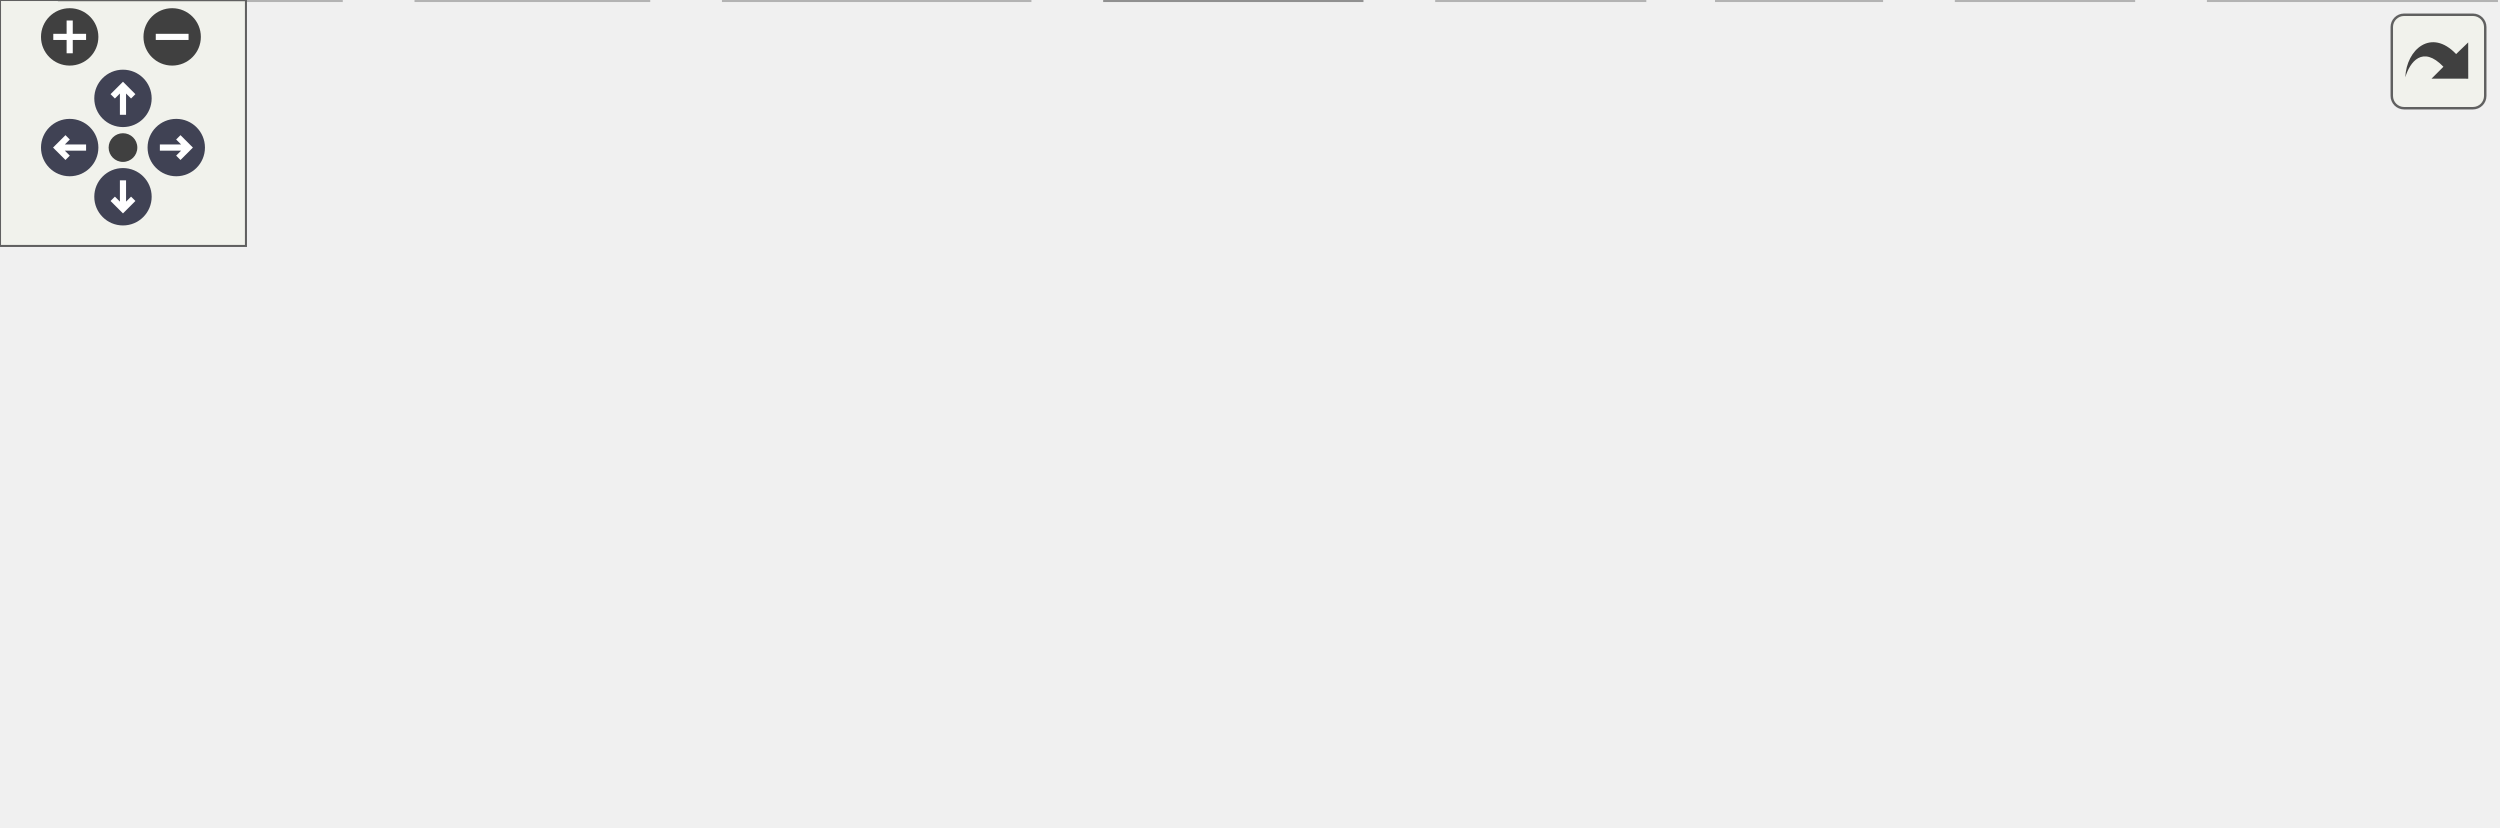
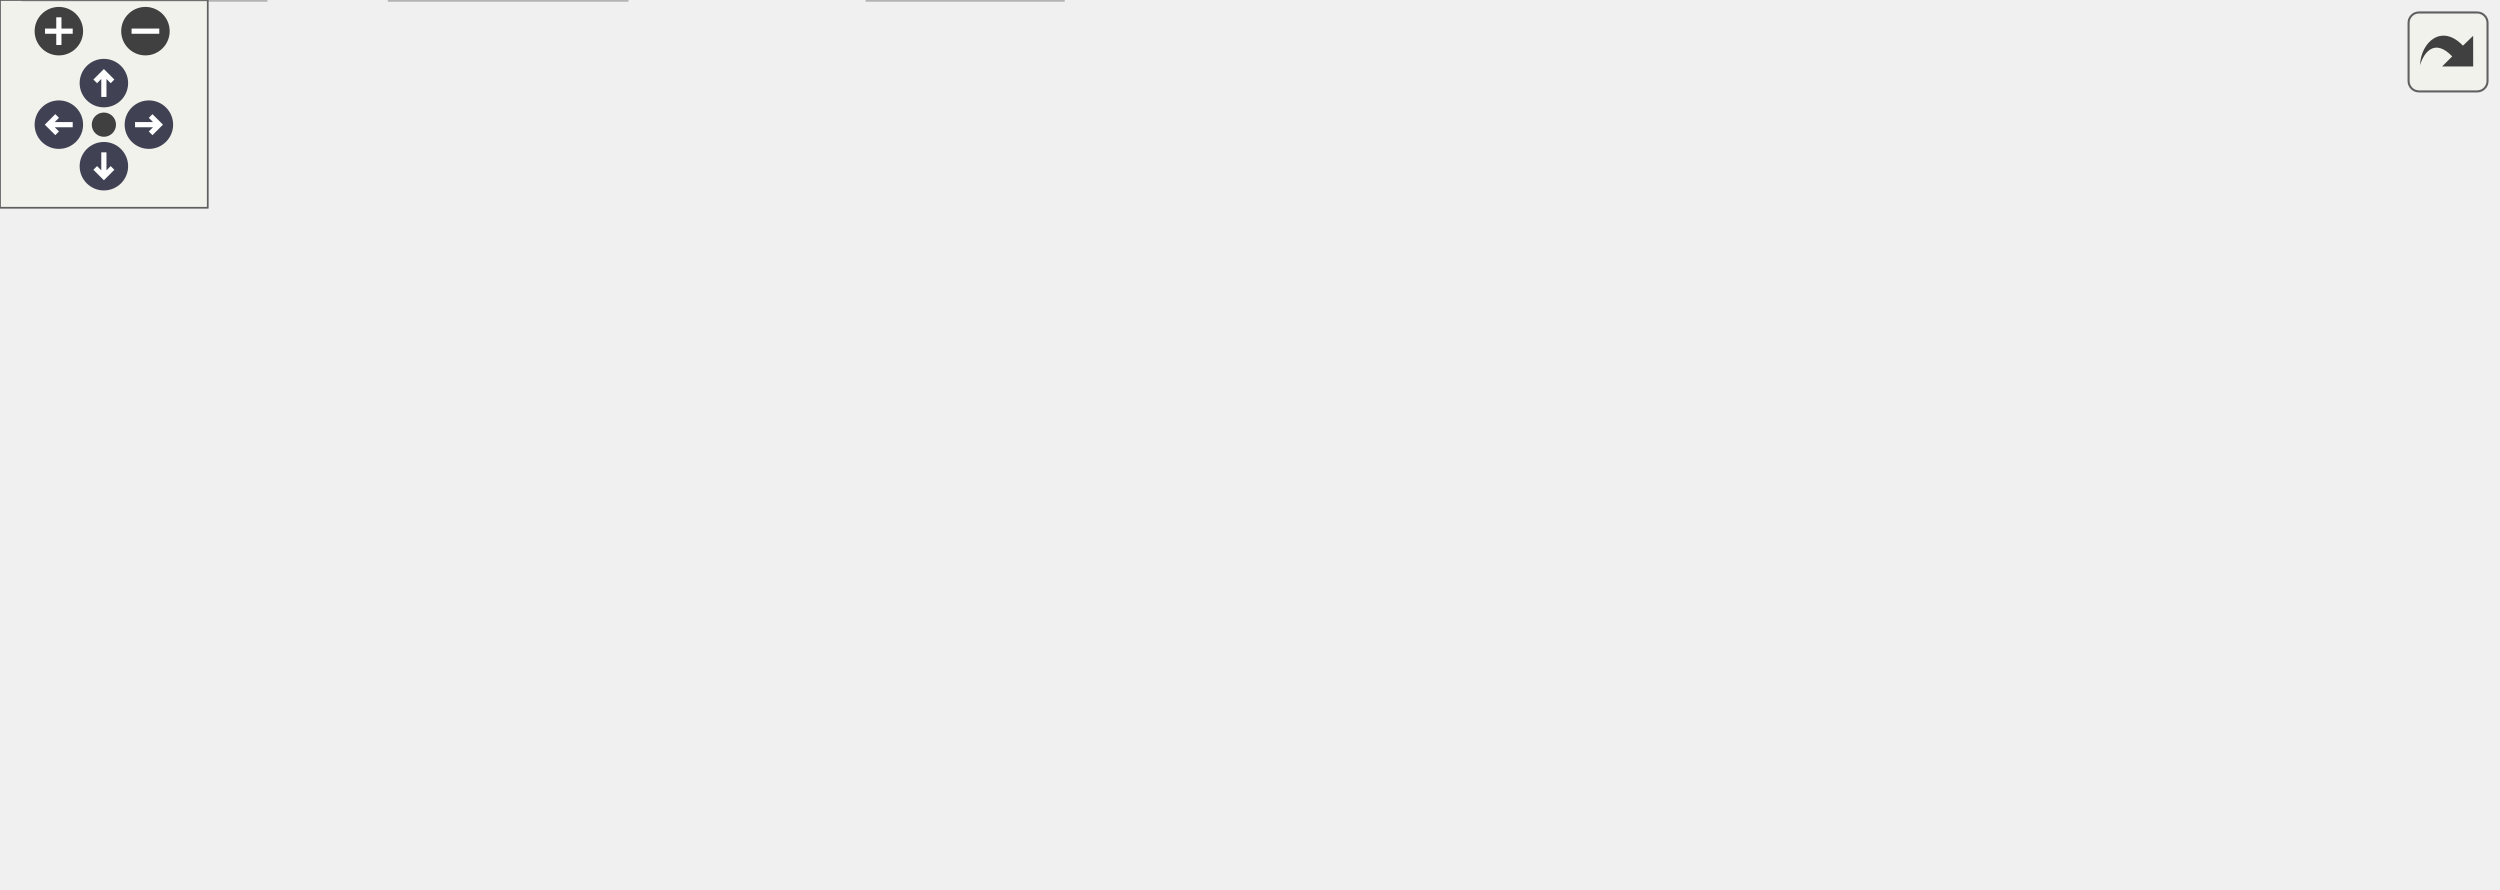
<svg xmlns="http://www.w3.org/2000/svg" xmlns:xlink="http://www.w3.org/1999/xlink" id="main" version="1.1" xml:space="preserve">
  <style type="text/css">
.node, .edge {opacity: 0.7;}
.node.selected, .edge.selected {opacity: 1;}
.edge:hover path { stroke: red; }
.edge:hover polygon { stroke: red; fill: red; }
</style>
  <defs>
    <circle id="rim" cx="0" cy="0" r="7" />
    <circle id="rim2" cx="0" cy="0" r="3.5" />
    <g id="zoomPlus">
      <use xlink:href="#rim" fill="#404040">
        <set attributeName="fill" to="#808080" begin="zoomplus.mouseover" end="zoomplus.mouseout" />
      </use>
      <path d="M-4,0h8M0,-4v8" fill="none" stroke="white" stroke-width="1.5" pointer-events="none" />
    </g>
    <g id="zoomMin">
      <use xlink:href="#rim" fill="#404040">
        <set attributeName="fill" to="#808080" begin="zoomminus.mouseover" end="zoomminus.mouseout" />
      </use>
      <path d="M-4,0h8" fill="none" stroke="white" stroke-width="1.5" pointer-events="none" />
    </g>
    <g id="arrowUp" transform="translate(30 24)">
      <use xlink:href="#rim" />
      <path pointer-events="none" fill="none" stroke="white" stroke-width="1.5" d="M0,-3.0v7 M-2.5,-0.5L0,-3.0L2.5,-0.5" />
    </g>
    <g id="arrowRight" transform="rotate(90) translate(36 -43)">
      <use xlink:href="#rim" />
      <path pointer-events="none" fill="none" stroke="white" stroke-width="1.5" d="M0,-3.0v7 M-2.5,-0.5L0,-3.0L2.5,-0.5" />
    </g>
    <g id="arrowDown" transform="rotate(180) translate(-30 -48)">
      <use xlink:href="#rim" />
      <path pointer-events="none" fill="none" stroke="white" stroke-width="1.5" d="M0,-3.0v7 M-2.5,-0.5L0,-3.0L2.5,-0.5" />
    </g>
    <g id="arrowLeft" transform="rotate(270) translate(-36 17)">
      <use xlink:href="#rim" />
      <path pointer-events="none" fill="none" stroke="white" stroke-width="1.5" d="M0,-3.0v7 M-2.5,-0.5L0,-3.0L2.5,-0.5" />
    </g>
    <g id="resetDef">
      <use xlink:href="#rim2" fill="#404040">
        <set attributeName="fill" to="#808080" begin="reset.mouseover" end="reset.mouseout" />
      </use>
    </g>
  </defs>
  <svg id="graph" class="graph">
    <g id="viewport">
      <g id="Node000001" class="node">
        <g id="a_Node000001">
          <a xlink:title=" ">
-             <polygon fill="#999999" stroke="#666666" points="320.88,-141 208.88,-141 208.88,-110.5 320.88,-110.5 320.88,-141" />
-             <text text-anchor="start" x="216.88" y="-127.5" font-family="Helvetica,sans-Serif" font-size="10.00">src/core/AppLauncher</text>
-             <text text-anchor="middle" x="264.88" y="-116.25" font-family="Helvetica,sans-Serif" font-size="10.00">/AppLauncher.cpp</text>
+             <polygon fill="#999999" stroke="#666666" points="470.75,-196.25 358.75,-196.25 358.75,-165.75 470.75,-165.75 470.75,-196.25" />
+             <text text-anchor="start" x="366.75" y="-182.75" font-family="Helvetica,sans-Serif" font-size="10.00">src/core/AppLauncher</text>
+             <text text-anchor="middle" x="414.75" y="-171.5" font-family="Helvetica,sans-Serif" font-size="10.00">/AppLauncher.cpp</text>
          </a>
        </g>
      </g>
      <g id="Node000002" class="node">
        <g id="a_Node000002">
          <a xlink:href="AppLauncher_8h.html" target="_top" xlink:title=" ">
-             <polygon fill="white" stroke="#666666" points="305.5,-74.5 224.25,-74.5 224.25,-55.25 305.5,-55.25 305.5,-74.5" />
-             <text text-anchor="middle" x="264.88" y="-61" font-family="Helvetica,sans-Serif" font-size="10.00">AppLauncher.h</text>
+             <polygon fill="white" stroke="#666666" points="455.38,-129.75 374.12,-129.75 374.12,-110.5 455.38,-110.5 455.38,-129.75" />
+             <text text-anchor="middle" x="414.75" y="-116.25" font-family="Helvetica,sans-Serif" font-size="10.00">AppLauncher.h</text>
          </a>
        </g>
      </g>
      <g id="edge1_Node000001_Node000002" class="edge">
        <g id="a_edge1_Node000001_Node000002">
          <a xlink:title=" ">
-             <path fill="none" stroke="#63b8ff" d="M264.88,-110.2C264.88,-102.96 264.88,-94.09 264.88,-86.19" />
-             <polygon fill="#63b8ff" stroke="#63b8ff" points="268.38,-86.46 264.88,-76.46 261.38,-86.46 268.38,-86.46" />
+             <path fill="none" stroke="#63b8ff" d="M414.75,-165.45C414.75,-158.21 414.75,-149.34 414.75,-141.44" />
+             <polygon fill="#63b8ff" stroke="#63b8ff" points="418.25,-141.71 414.75,-131.71 411.25,-141.71 418.25,-141.71" />
          </a>
        </g>
      </g>
      <g id="Node000006" class="node">
        <g id="a_Node000006">
          <a xlink:href="AppCollection_8h.html" target="_top" xlink:title=" ">
-             <polygon fill="white" stroke="#666666" points="428.5,-74.5 323.25,-74.5 323.25,-55.25 428.5,-55.25 428.5,-74.5" />
-             <text text-anchor="middle" x="375.88" y="-61" font-family="Helvetica,sans-Serif" font-size="10.00">core/AppCollection.h</text>
+             <polygon fill="white" stroke="#666666" points="623.38,-129.75 518.12,-129.75 518.12,-110.5 623.38,-110.5 623.38,-129.75" />
+             <text text-anchor="middle" x="570.75" y="-116.25" font-family="Helvetica,sans-Serif" font-size="10.00">core/AppCollection.h</text>
          </a>
        </g>
      </g>
      <g id="edge5_Node000001_Node000006" class="edge">
        <g id="a_edge5_Node000001_Node000006">
          <a xlink:title=" ">
-             <path fill="none" stroke="#63b8ff" d="M292.6,-110.05C309.83,-100.91 331.87,-89.22 348.95,-80.16" />
-             <polygon fill="#63b8ff" stroke="#63b8ff" points="350.32,-83.39 357.52,-75.61 347.04,-77.21 350.32,-83.39" />
+             <path fill="none" stroke="#63b8ff" d="M453.71,-165.3C479.07,-155.73 511.84,-143.36 536.25,-134.14" />
+             <polygon fill="#63b8ff" stroke="#63b8ff" points="537.29,-137.49 545.41,-130.69 534.82,-130.94 537.29,-137.49" />
          </a>
        </g>
      </g>
      <g id="Node000010" class="node">
        <g id="a_Node000010">
-           <a xlink:href="Button_8h.html" target="_top" xlink:title=" ">
-             <polygon fill="white" stroke="#666666" points="581.25,-74.5 486.5,-74.5 486.5,-55.25 581.25,-55.25 581.25,-74.5" />
-             <text text-anchor="middle" x="533.88" y="-61" font-family="Helvetica,sans-Serif" font-size="10.00">hardware/Button.h</text>
+           <a xlink:href="Hardware_8h.html" target="_top" xlink:title=" ">
+             <polygon fill="white" stroke="#666666" points="300.88,-129.75 192.62,-129.75 192.62,-110.5 300.88,-110.5 300.88,-129.75" />
+             <text text-anchor="middle" x="246.75" y="-116.25" font-family="Helvetica,sans-Serif" font-size="10.00">hardware/Hardware.h</text>
          </a>
        </g>
      </g>
      <g id="edge10_Node000001_Node000010" class="edge">
        <g id="a_edge10_Node000001_Node000010">
          <a xlink:title=" ">
-             <path fill="none" stroke="#63b8ff" d="M321.27,-112.41C368.42,-102.09 435.17,-87.48 481.24,-77.39" />
-             <polygon fill="#63b8ff" stroke="#63b8ff" points="481.98,-80.81 491.01,-75.26 480.49,-73.98 481.98,-80.81" />
-           </a>
-         </g>
-       </g>
-       <g id="Node000012" class="node">
-         <g id="a_Node000012">
-           <a xlink:href="Display_8h.html" target="_top" xlink:title=" ">
-             <polygon fill="white" stroke="#666666" points="97.75,-74.5 0,-74.5 0,-55.25 97.75,-55.25 97.75,-74.5" />
-             <text text-anchor="middle" x="48.88" y="-61" font-family="Helvetica,sans-Serif" font-size="10.00">hardware/Display.h</text>
-           </a>
-         </g>
-       </g>
-       <g id="edge12_Node000001_Node000012" class="edge">
-         <g id="a_edge12_Node000001_Node000012">
-           <a xlink:title=" ">
-             <path fill="none" stroke="#63b8ff" d="M210.93,-110.05C174.66,-100.16 127.45,-87.29 93.35,-78" />
-             <polygon fill="#63b8ff" stroke="#63b8ff" points="94.35,-74.64 83.78,-75.39 92.51,-81.4 94.35,-74.64" />
-           </a>
-         </g>
-       </g>
-       <g id="Node000014" class="node">
-         <g id="a_Node000014">
-           <a xlink:href="Piezo_8h.html" target="_top" xlink:title=" ">
-             <polygon fill="white" stroke="#666666" points="206,-74.5 115.75,-74.5 115.75,-55.25 206,-55.25 206,-74.5" />
-             <text text-anchor="middle" x="160.88" y="-61" font-family="Helvetica,sans-Serif" font-size="10.00">hardware/Piezo.h</text>
-           </a>
-         </g>
-       </g>
-       <g id="edge15_Node000001_Node000014" class="edge">
-         <g id="a_edge15_Node000001_Node000014">
-           <a xlink:title=" ">
-             <path fill="none" stroke="#63b8ff" d="M238.9,-110.05C222.91,-100.99 202.49,-89.44 186.56,-80.41" />
-             <polygon fill="#63b8ff" stroke="#63b8ff" points="188.57,-77.53 178.14,-75.65 185.12,-83.62 188.57,-77.53" />
+             <path fill="none" stroke="#63b8ff" d="M372.79,-165.3C345.24,-155.64 309.55,-143.13 283.19,-133.9" />
+             <polygon fill="#63b8ff" stroke="#63b8ff" points="284.54,-130.66 273.94,-130.65 282.22,-137.26 284.54,-130.66" />
          </a>
        </g>
      </g>
      <g id="Node000003" class="node">
        <g id="a_Node000003">
          <a xlink:title=" ">
-             <polygon fill="#e0e0e0" stroke="#999999" points="158.12,-19.25 101.62,-19.25 101.62,0 158.12,0 158.12,-19.25" />
-             <text text-anchor="middle" x="129.88" y="-5.75" font-family="Helvetica,sans-Serif" font-size="10.00">Arduino.h</text>
+             <polygon fill="#e0e0e0" stroke="#999999" points="307,-19.25 250.5,-19.25 250.5,0 307,0 307,-19.25" />
+             <text text-anchor="middle" x="278.75" y="-5.75" font-family="Helvetica,sans-Serif" font-size="10.00">Arduino.h</text>
          </a>
        </g>
      </g>
      <g id="edge2_Node000002_Node000003" class="edge">
        <g id="a_edge2_Node000002_Node000003">
          <a xlink:title=" ">
-             <path fill="none" stroke="#63b8ff" d="M241.97,-54.84C220.45,-46.35 187.96,-33.54 163.5,-23.89" />
-             <polygon fill="#63b8ff" stroke="#63b8ff" points="164.88,-20.67 154.3,-20.26 162.31,-27.18 164.88,-20.67" />
+             <path fill="none" stroke="#63b8ff" d="M403.62,-110.25C380.71,-91.97 327.98,-49.9 298.91,-26.71" />
+             <polygon fill="#63b8ff" stroke="#63b8ff" points="301.22,-24.07 291.22,-20.57 296.85,-29.54 301.22,-24.07" />
          </a>
        </g>
      </g>
      <g id="Node000004" class="node">
        <g id="a_Node000004">
          <a xlink:title=" ">
-             <polygon fill="#e0e0e0" stroke="#999999" points="251.12,-19.25 176.62,-19.25 176.62,0 251.12,0 251.12,-19.25" />
-             <text text-anchor="middle" x="213.88" y="-5.75" font-family="Helvetica,sans-Serif" font-size="10.00">eSPI_Menu.h</text>
+             <polygon fill="#e0e0e0" stroke="#999999" points="452,-74.5 377.5,-74.5 377.5,-55.25 452,-55.25 452,-74.5" />
+             <text text-anchor="middle" x="414.75" y="-61" font-family="Helvetica,sans-Serif" font-size="10.00">eSPI_Menu.h</text>
          </a>
        </g>
      </g>
      <g id="edge3_Node000002_Node000004" class="edge">
        <g id="a_edge3_Node000002_Node000004">
          <a xlink:title=" ">
-             <path fill="none" stroke="#63b8ff" d="M256.45,-55.08C249.34,-47.65 238.93,-36.79 230.19,-27.66" />
-             <polygon fill="#63b8ff" stroke="#63b8ff" points="232.97,-25.5 223.53,-20.7 227.92,-30.35 232.97,-25.5" />
+             <path fill="none" stroke="#63b8ff" d="M414.75,-110.33C414.75,-103.82 414.75,-94.67 414.75,-86.37" />
+             <polygon fill="#63b8ff" stroke="#63b8ff" points="418.25,-86.37 414.75,-76.37 411.25,-86.37 418.25,-86.37" />
          </a>
        </g>
      </g>
      <g id="Node000005" class="node">
        <g id="a_Node000005">
          <a xlink:href="App_8h.html" target="_top" xlink:title="Abstract base class for applications.">
-             <polygon fill="white" stroke="#666666" points="332.12,-19.25 269.62,-19.25 269.62,0 332.12,0 332.12,-19.25" />
-             <text text-anchor="middle" x="300.88" y="-5.75" font-family="Helvetica,sans-Serif" font-size="10.00">core/App.h</text>
+             <polygon fill="white" stroke="#666666" points="533,-74.5 470.5,-74.5 470.5,-55.25 533,-55.25 533,-74.5" />
+             <text text-anchor="middle" x="501.75" y="-61" font-family="Helvetica,sans-Serif" font-size="10.00">core/App.h</text>
          </a>
        </g>
      </g>
      <g id="edge4_Node000002_Node000005" class="edge">
        <g id="a_edge4_Node000002_Node000005">
          <a xlink:title=" ">
-             <path fill="none" stroke="#63b8ff" d="M270.82,-55.08C275.59,-48.03 282.44,-37.9 288.4,-29.08" />
-             <polygon fill="#63b8ff" stroke="#63b8ff" points="291.25,-31.11 293.95,-20.86 285.45,-27.19 291.25,-31.11" />
+             <path fill="none" stroke="#63b8ff" d="M429.51,-110.09C442.63,-102.06 462.07,-90.16 477.48,-80.73" />
+             <polygon fill="#63b8ff" stroke="#63b8ff" points="478.93,-83.95 485.63,-75.74 475.27,-77.98 478.93,-83.95" />
          </a>
        </g>
      </g>
      <g id="edge9_Node000006_Node000005" class="edge">
        <g id="a_edge9_Node000006_Node000005">
          <a xlink:title=" ">
-             <path fill="none" stroke="#63b8ff" d="M363.15,-54.84C352.16,-47.04 336.03,-35.59 322.94,-26.29" />
-             <polygon fill="#63b8ff" stroke="#63b8ff" points="325.07,-23.51 314.89,-20.58 321.02,-29.22 325.07,-23.51" />
+             <path fill="none" stroke="#63b8ff" d="M559.05,-110.09C548.97,-102.32 534.21,-90.92 522.19,-81.65" />
+             <polygon fill="#63b8ff" stroke="#63b8ff" points="524.54,-79.04 514.48,-75.7 520.26,-84.58 524.54,-79.04" />
          </a>
        </g>
      </g>
      <g id="Node000007" class="node">
        <g id="a_Node000007">
          <a xlink:title=" ">
-             <polygon fill="#e0e0e0" stroke="#999999" points="401.12,-19.25 350.62,-19.25 350.62,0 401.12,0 401.12,-19.25" />
-             <text text-anchor="middle" x="375.88" y="-5.75" font-family="Helvetica,sans-Serif" font-size="10.00">memory</text>
+             <polygon fill="#e0e0e0" stroke="#999999" points="721,-74.5 670.5,-74.5 670.5,-55.25 721,-55.25 721,-74.5" />
+             <text text-anchor="middle" x="695.75" y="-61" font-family="Helvetica,sans-Serif" font-size="10.00">memory</text>
          </a>
        </g>
      </g>
      <g id="edge6_Node000006_Node000007" class="edge">
        <g id="a_edge6_Node000006_Node000007">
          <a xlink:title=" ">
-             <path fill="none" stroke="#63b8ff" d="M375.88,-55.08C375.88,-48.57 375.88,-39.42 375.88,-31.12" />
-             <polygon fill="#63b8ff" stroke="#63b8ff" points="379.38,-31.12 375.88,-21.12 372.38,-31.12 379.38,-31.12" />
+             <path fill="none" stroke="#63b8ff" d="M591.95,-110.09C611.71,-101.68 641.42,-89.02 664,-79.4" />
+             <polygon fill="#63b8ff" stroke="#63b8ff" points="665.22,-82.68 673.05,-75.55 662.48,-76.24 665.22,-82.68" />
          </a>
        </g>
      </g>
      <g id="Node000008" class="node">
        <g id="a_Node000008">
          <a xlink:title=" ">
-             <polygon fill="#e0e0e0" stroke="#999999" points="458.88,-19.25 418.88,-19.25 418.88,0 458.88,0 458.88,-19.25" />
-             <text text-anchor="middle" x="438.88" y="-5.75" font-family="Helvetica,sans-Serif" font-size="10.00">string</text>
+             <polygon fill="#e0e0e0" stroke="#999999" points="590.75,-74.5 550.75,-74.5 550.75,-55.25 590.75,-55.25 590.75,-74.5" />
+             <text text-anchor="middle" x="570.75" y="-61" font-family="Helvetica,sans-Serif" font-size="10.00">string</text>
          </a>
        </g>
      </g>
      <g id="edge7_Node000006_Node000008" class="edge">
        <g id="a_edge7_Node000006_Node000008">
          <a xlink:title=" ">
-             <path fill="none" stroke="#63b8ff" d="M386.56,-54.84C395.58,-47.22 408.71,-36.12 419.56,-26.95" />
-             <polygon fill="#63b8ff" stroke="#63b8ff" points="421.81,-29.63 427.19,-20.5 417.29,-24.28 421.81,-29.63" />
+             <path fill="none" stroke="#63b8ff" d="M570.75,-110.33C570.75,-103.82 570.75,-94.67 570.75,-86.37" />
+             <polygon fill="#63b8ff" stroke="#63b8ff" points="574.25,-86.37 570.75,-76.37 567.25,-86.37 574.25,-86.37" />
          </a>
        </g>
      </g>
      <g id="Node000009" class="node">
        <g id="a_Node000009">
          <a xlink:title=" ">
-             <polygon fill="#e0e0e0" stroke="#999999" points="520.38,-19.25 477.38,-19.25 477.38,0 520.38,0 520.38,-19.25" />
-             <text text-anchor="middle" x="498.88" y="-5.75" font-family="Helvetica,sans-Serif" font-size="10.00">vector</text>
+             <polygon fill="#e0e0e0" stroke="#999999" points="652.25,-74.5 609.25,-74.5 609.25,-55.25 652.25,-55.25 652.25,-74.5" />
+             <text text-anchor="middle" x="630.75" y="-61" font-family="Helvetica,sans-Serif" font-size="10.00">vector</text>
          </a>
        </g>
      </g>
      <g id="edge8_Node000006_Node000009" class="edge">
        <g id="a_edge8_Node000006_Node000009">
          <a xlink:title=" ">
-             <path fill="none" stroke="#63b8ff" d="M396.74,-54.84C416.18,-46.43 445.42,-33.77 467.64,-24.15" />
-             <polygon fill="#63b8ff" stroke="#63b8ff" points="468.73,-27.49 476.52,-20.3 465.95,-21.06 468.73,-27.49" />
+             <path fill="none" stroke="#63b8ff" d="M580.93,-110.09C589.51,-102.47 602.02,-91.37 612.35,-82.2" />
+             <polygon fill="#63b8ff" stroke="#63b8ff" points="614.43,-85.04 619.59,-75.78 609.79,-79.8 614.43,-85.04" />
+           </a>
+         </g>
+       </g>
+       <g id="edge11_Node000010_Node000003" class="edge">
+         <g id="a_edge11_Node000010_Node000003">
+           <a xlink:title=" ">
+             <path fill="none" stroke="#63b8ff" d="M260.98,-110.1C271.96,-102.21 286.33,-89.67 292.75,-74.5 298.84,-60.11 294.33,-42.72 288.86,-29.72" />
+             <polygon fill="#63b8ff" stroke="#63b8ff" points="292.16,-28.51 284.7,-20.98 285.84,-31.52 292.16,-28.51" />
          </a>
        </g>
      </g>
      <g id="Node000011" class="node">
        <g id="a_Node000011">
-           <a xlink:title=" ">
-             <polygon fill="#e0e0e0" stroke="#999999" points="608.88,-19.25 538.88,-19.25 538.88,0 608.88,0 608.88,-19.25" />
-             <text text-anchor="middle" x="573.88" y="-5.75" font-family="Helvetica,sans-Serif" font-size="10.00">OneButton.h</text>
-           </a>
-         </g>
-       </g>
-       <g id="edge11_Node000010_Node000011" class="edge">
-         <g id="a_edge11_Node000010_Node000011">
-           <a xlink:title=" ">
-             <path fill="none" stroke="#63b8ff" d="M540.48,-55.08C545.83,-47.96 553.55,-37.68 560.22,-28.8" />
-             <polygon fill="#63b8ff" stroke="#63b8ff" points="563.01,-30.92 566.22,-20.82 557.41,-26.71 563.01,-30.92" />
-           </a>
-         </g>
-       </g>
-       <g id="edge13_Node000012_Node000003" class="edge">
-         <g id="a_edge13_Node000012_Node000003">
-           <a xlink:title=" ">
-             <path fill="none" stroke="#63b8ff" d="M62.62,-54.84C74.6,-46.96 92.25,-35.36 106.46,-26.02" />
-             <polygon fill="#63b8ff" stroke="#63b8ff" points="108.37,-28.95 114.8,-20.53 104.52,-23.1 108.37,-28.95" />
+           <a xlink:href="Button_2Button_8h.html" target="_top" xlink:title=" ">
+             <polygon fill="white" stroke="#666666" points="83.5,-74.5 0,-74.5 0,-55.25 83.5,-55.25 83.5,-74.5" />
+             <text text-anchor="middle" x="41.75" y="-61" font-family="Helvetica,sans-Serif" font-size="10.00">Button/Button.h</text>
+           </a>
+         </g>
+       </g>
+       <g id="edge12_Node000010_Node000011" class="edge">
+         <g id="a_edge12_Node000010_Node000011">
+           <a xlink:title=" ">
+             <path fill="none" stroke="#63b8ff" d="M211.97,-110.09C177.66,-101.18 125.03,-87.51 87.38,-77.73" />
+             <polygon fill="#63b8ff" stroke="#63b8ff" points="88.72,-74.46 78.16,-75.33 86.96,-81.23 88.72,-74.46" />
          </a>
        </g>
      </g>
      <g id="Node000013" class="node">
        <g id="a_Node000013">
-           <a xlink:title=" ">
-             <polygon fill="#e0e0e0" stroke="#999999" points="83.12,-19.25 14.62,-19.25 14.62,0 83.12,0 83.12,-19.25" />
-             <text text-anchor="middle" x="48.88" y="-5.75" font-family="Helvetica,sans-Serif" font-size="10.00">TFT_eSPI.h</text>
-           </a>
-         </g>
-       </g>
-       <g id="edge14_Node000012_Node000013" class="edge">
-         <g id="a_edge14_Node000012_Node000013">
-           <a xlink:title=" ">
-             <path fill="none" stroke="#63b8ff" d="M48.88,-55.08C48.88,-48.57 48.88,-39.42 48.88,-31.12" />
-             <polygon fill="#63b8ff" stroke="#63b8ff" points="52.38,-31.12 48.88,-21.12 45.38,-31.12 52.38,-31.12" />
-           </a>
-         </g>
-       </g>
-       <g id="edge16_Node000014_Node000003" class="edge">
-         <g id="a_edge16_Node000014_Node000003">
-           <a xlink:title=" ">
-             <path fill="none" stroke="#63b8ff" d="M155.76,-55.08C151.7,-48.11 145.88,-38.12 140.79,-29.37" />
-             <polygon fill="#63b8ff" stroke="#63b8ff" points="143.92,-27.8 135.87,-20.92 137.87,-31.32 143.92,-27.8" />
+           <a xlink:href="Display_8h.html" target="_top" xlink:title=" ">
+             <polygon fill="white" stroke="#666666" points="191.5,-74.5 102,-74.5 102,-55.25 191.5,-55.25 191.5,-74.5" />
+             <text text-anchor="middle" x="146.75" y="-61" font-family="Helvetica,sans-Serif" font-size="10.00">Display/Display.h</text>
+           </a>
+         </g>
+       </g>
+       <g id="edge14_Node000010_Node000013" class="edge">
+         <g id="a_edge14_Node000010_Node000013">
+           <a xlink:title=" ">
+             <path fill="none" stroke="#63b8ff" d="M229.79,-110.09C214.49,-101.94 191.72,-89.82 173.89,-80.33" />
+             <polygon fill="#63b8ff" stroke="#63b8ff" points="175.6,-77.27 165.13,-75.66 172.31,-83.45 175.6,-77.27" />
+           </a>
+         </g>
+       </g>
+       <g id="Node000015" class="node">
+         <g id="a_Node000015">
+           <a xlink:href="Piezo_8h.html" target="_top" xlink:title=" ">
+             <polygon fill="white" stroke="#666666" points="284,-74.5 209.5,-74.5 209.5,-55.25 284,-55.25 284,-74.5" />
+             <text text-anchor="middle" x="246.75" y="-61" font-family="Helvetica,sans-Serif" font-size="10.00">Piezo/Piezo.h</text>
+           </a>
+         </g>
+       </g>
+       <g id="edge17_Node000010_Node000015" class="edge">
+         <g id="a_edge17_Node000010_Node000015">
+           <a xlink:title=" ">
+             <path fill="none" stroke="#63b8ff" d="M246.75,-110.33C246.75,-103.82 246.75,-94.67 246.75,-86.37" />
+             <polygon fill="#63b8ff" stroke="#63b8ff" points="250.25,-86.37 246.75,-76.37 243.25,-86.37 250.25,-86.37" />
+           </a>
+         </g>
+       </g>
+       <g id="Node000012" class="node">
+         <g id="a_Node000012">
+           <a xlink:title=" ">
+             <polygon fill="#e0e0e0" stroke="#999999" points="76.75,-19.25 6.75,-19.25 6.75,0 76.75,0 76.75,-19.25" />
+             <text text-anchor="middle" x="41.75" y="-5.75" font-family="Helvetica,sans-Serif" font-size="10.00">OneButton.h</text>
+           </a>
+         </g>
+       </g>
+       <g id="edge13_Node000011_Node000012" class="edge">
+         <g id="a_edge13_Node000011_Node000012">
+           <a xlink:title=" ">
+             <path fill="none" stroke="#63b8ff" d="M41.75,-55.08C41.75,-48.57 41.75,-39.42 41.75,-31.12" />
+             <polygon fill="#63b8ff" stroke="#63b8ff" points="45.25,-31.12 41.75,-21.12 38.25,-31.12 45.25,-31.12" />
+           </a>
+         </g>
+       </g>
+       <g id="edge15_Node000013_Node000003" class="edge">
+         <g id="a_edge15_Node000013_Node000003">
+           <a xlink:title=" ">
+             <path fill="none" stroke="#63b8ff" d="M169.14,-54.84C190.19,-46.35 221.95,-33.54 245.87,-23.89" />
+             <polygon fill="#63b8ff" stroke="#63b8ff" points="246.88,-27.26 254.84,-20.27 244.26,-20.76 246.88,-27.26" />
+           </a>
+         </g>
+       </g>
+       <g id="Node000014" class="node">
+         <g id="a_Node000014">
+           <a xlink:title=" ">
+             <polygon fill="#e0e0e0" stroke="#999999" points="181,-19.25 112.5,-19.25 112.5,0 181,0 181,-19.25" />
+             <text text-anchor="middle" x="146.75" y="-5.75" font-family="Helvetica,sans-Serif" font-size="10.00">TFT_eSPI.h</text>
+           </a>
+         </g>
+       </g>
+       <g id="edge16_Node000013_Node000014" class="edge">
+         <g id="a_edge16_Node000013_Node000014">
+           <a xlink:title=" ">
+             <path fill="none" stroke="#63b8ff" d="M146.75,-55.08C146.75,-48.57 146.75,-39.42 146.75,-31.12" />
+             <polygon fill="#63b8ff" stroke="#63b8ff" points="150.25,-31.12 146.75,-21.12 143.25,-31.12 150.25,-31.12" />
+           </a>
+         </g>
+       </g>
+       <g id="edge18_Node000015_Node000003" class="edge">
+         <g id="a_edge18_Node000015_Node000003">
+           <a xlink:title=" ">
+             <path fill="none" stroke="#63b8ff" d="M252.03,-55.08C256.22,-48.11 262.23,-38.12 267.48,-29.37" />
+             <polygon fill="#63b8ff" stroke="#63b8ff" points="270.42,-31.28 272.57,-20.91 264.42,-27.68 270.42,-31.28" />
          </a>
        </g>
      </g>
    </g>
  </svg>
  <g id="navigator" transform="translate(0 0)" fill="#404254">
    <rect fill="#f2f5e9" fill-opacity="0.5" stroke="#606060" stroke-width=".5" x="0" y="0" width="60" height="60" />
    <use id="zoomplus" xlink:href="#zoomPlus" x="17" y="9" />
    <use id="zoomminus" xlink:href="#zoomMin" x="42" y="9" />
    <use id="reset" xlink:href="#resetDef" x="30" y="36" />
    <use id="arrowup" xlink:href="#arrowUp" x="0" y="0" />
    <use id="arrowright" xlink:href="#arrowRight" x="0" y="0" />
    <use id="arrowdown" xlink:href="#arrowDown" x="0" y="0" />
    <use id="arrowleft" xlink:href="#arrowLeft" x="0" y="0" />
  </g>
  <svg viewBox="0 0 15 15" width="100%" height="30px" preserveAspectRatio="xMaxYMin meet">
    <g id="arrow_out" transform="scale(0.3 0.3)">
      <a xlink:href="AppLauncher_8cpp__incl_org.svg" target="_base">
        <rect id="button" ry="5" rx="5" y="6" x="6" height="38" width="38" fill="#f2f5e9" fill-opacity="0.5" stroke="#606060" stroke-width="1.0" />
        <path id="arrow" d="M 11.5,31.437 C 11.94,20.098 22.043,11.323 32.159,21.979 L 37.069,17.246 C 37.069,17.246 37.088,32 37.088,32 L 22.16,31.978 C 22.16,31.978 26.998,27.14 26.998,27.14 C 18.529,18.264 13.292,25.23 11.5,31.437 z" style="fill:#404040;" />
      </a>
    </g>
  </svg>
  <style type="text/css">

[data-mouse-over-selected='false'] { opacity: 0.7; }
[data-mouse-over-selected='true']  { opacity: 1.0; }

</style>
</svg>
